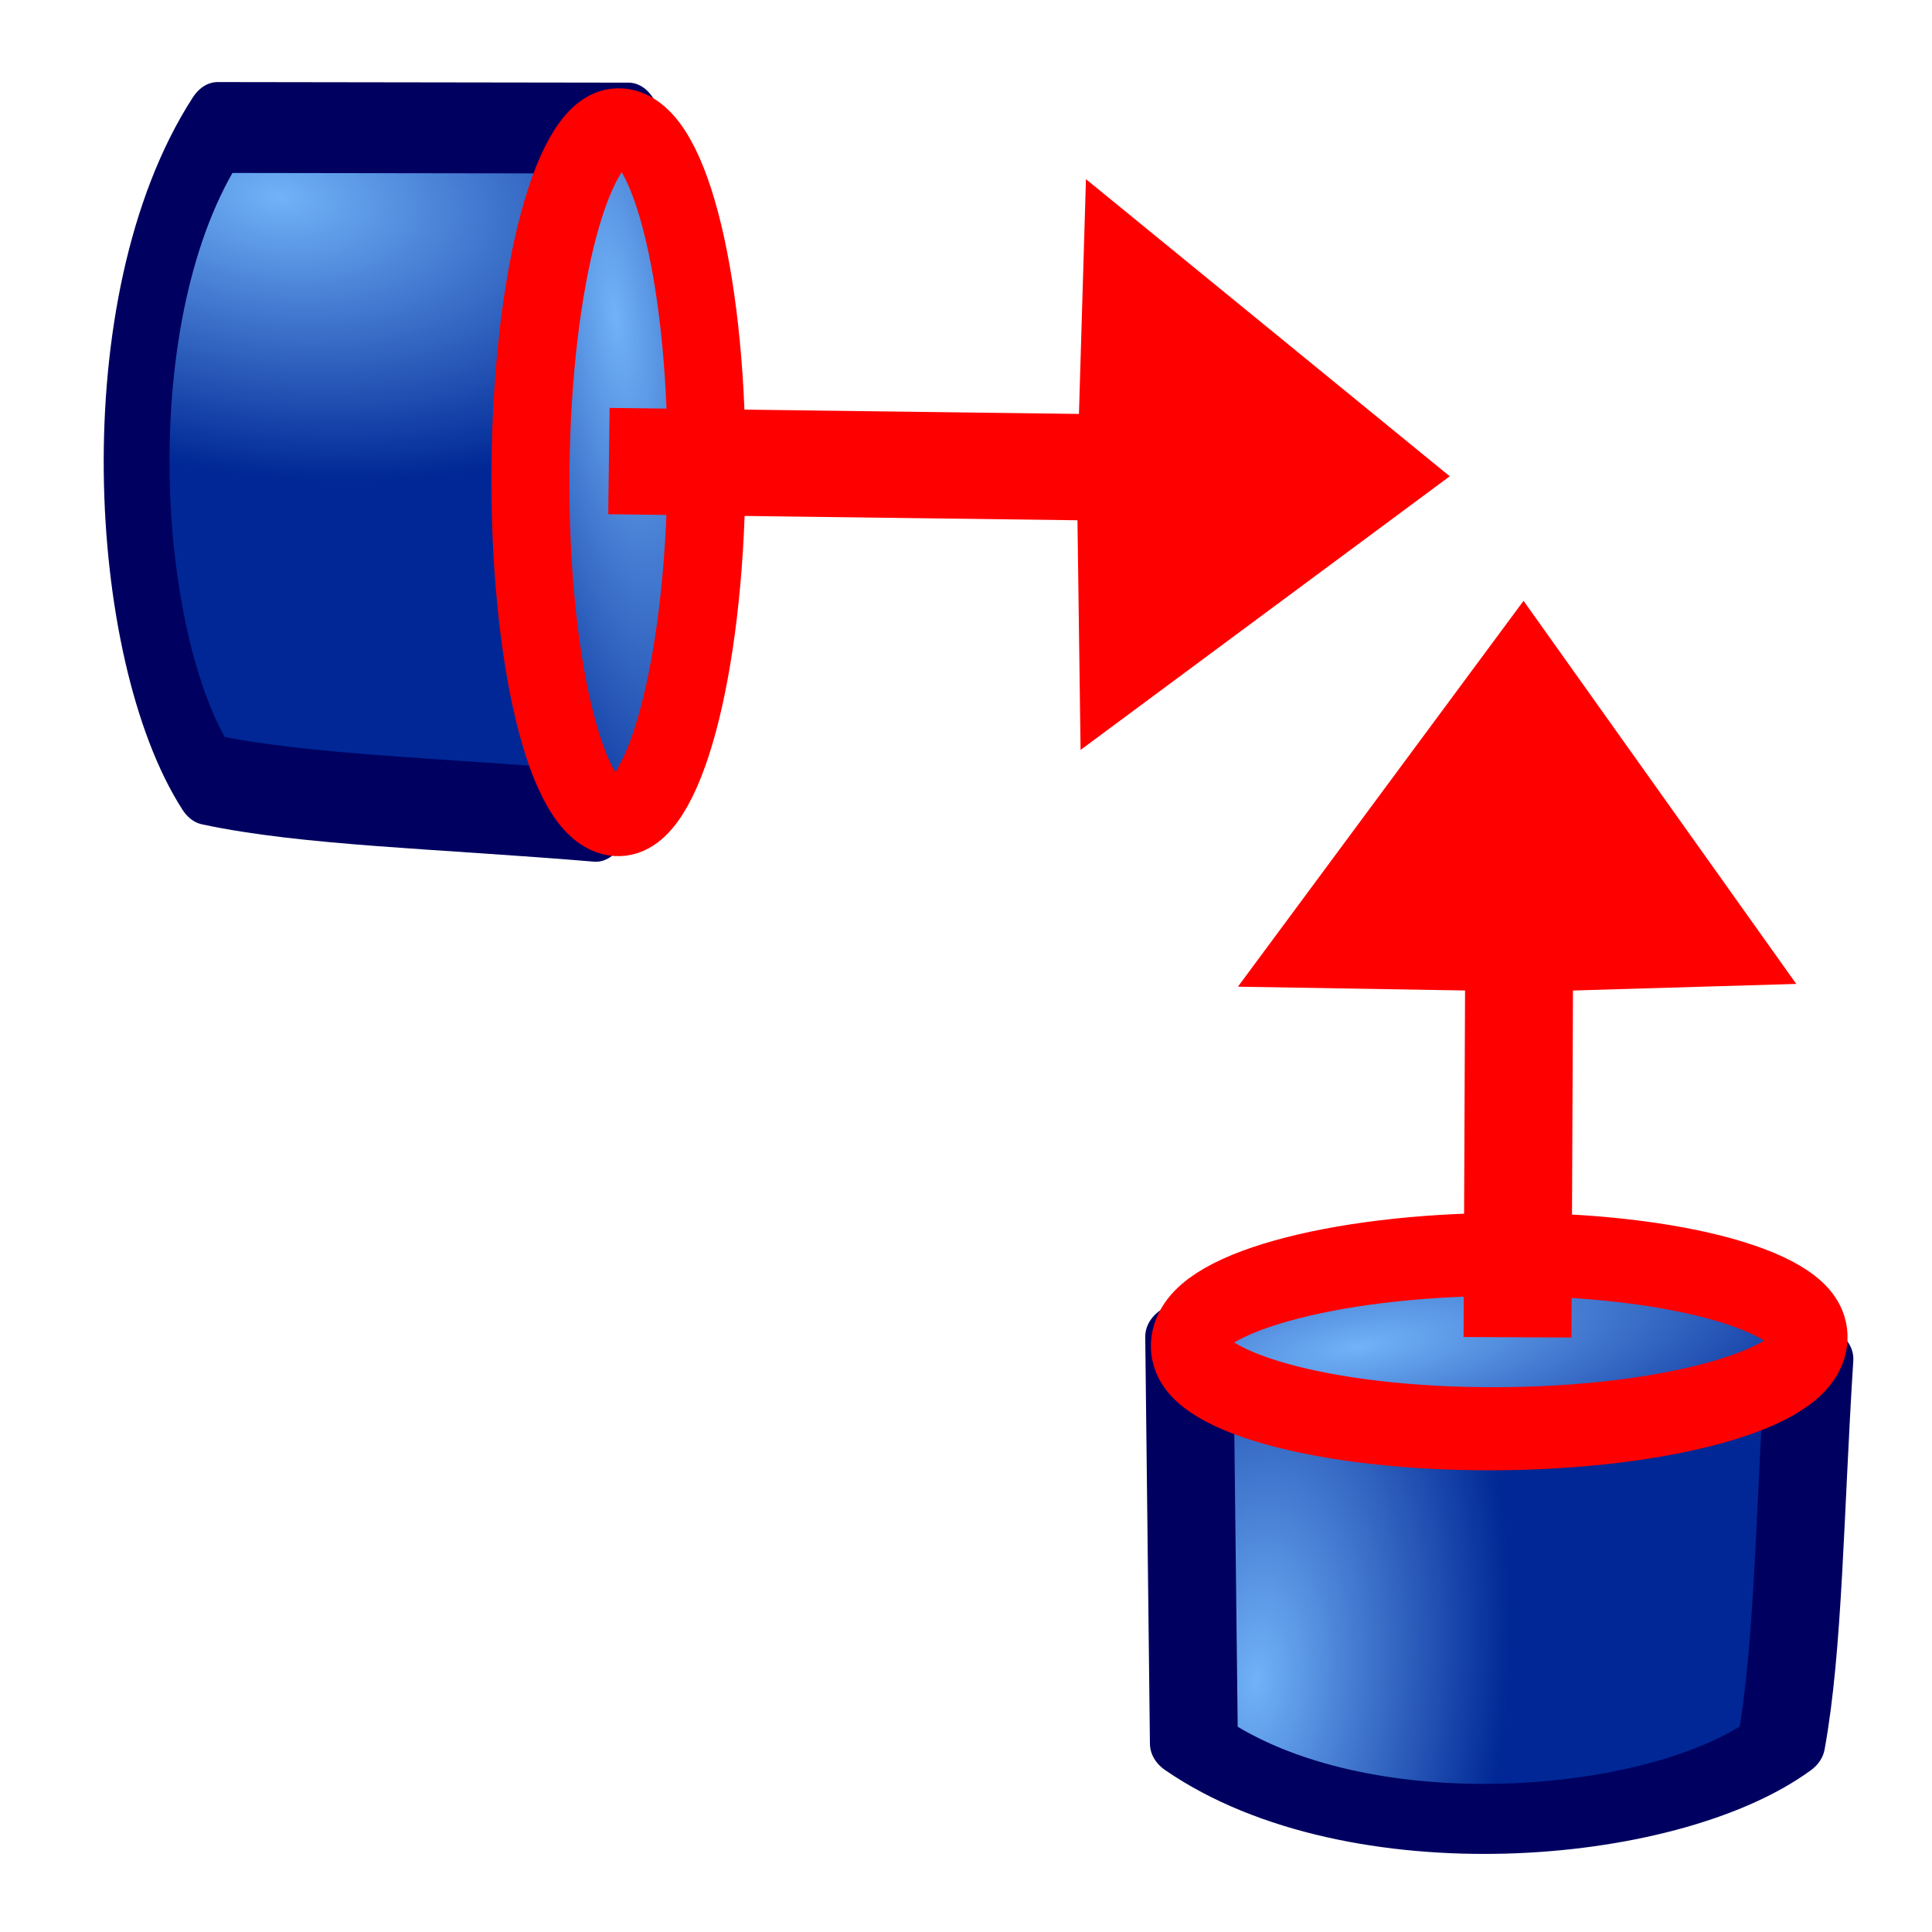
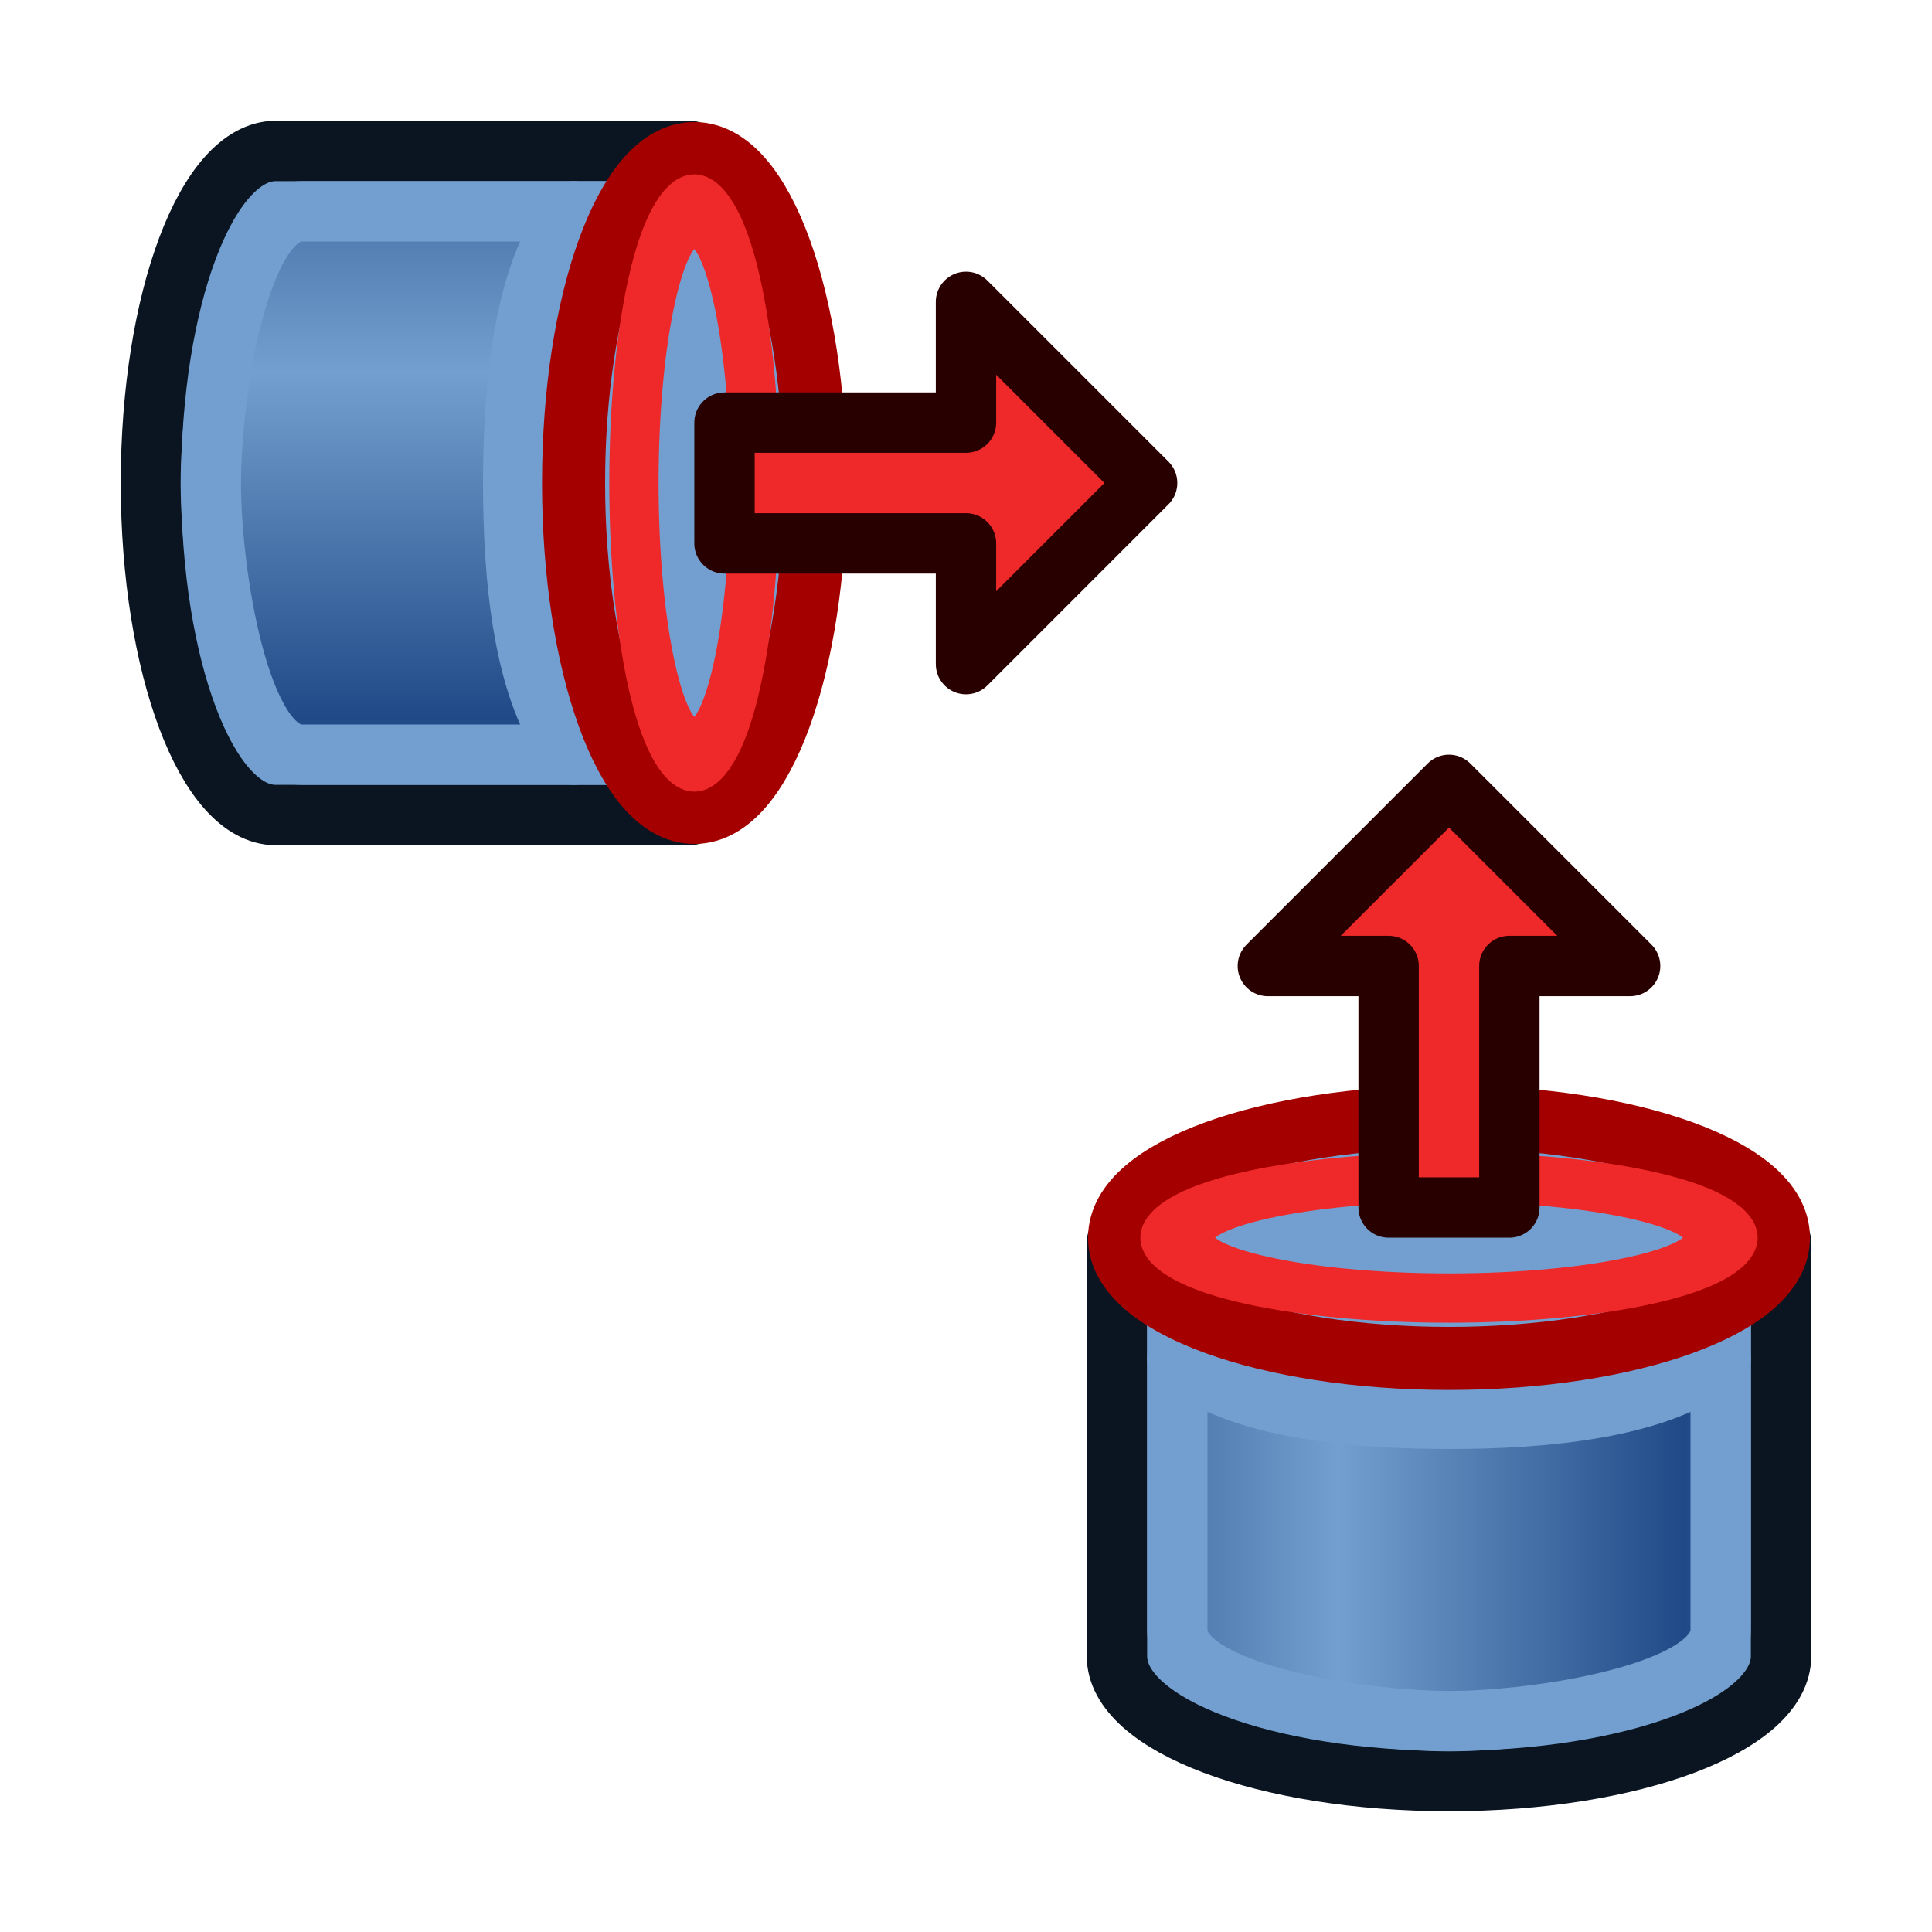
<svg xmlns="http://www.w3.org/2000/svg" xmlns:xlink="http://www.w3.org/1999/xlink" width="64px" height="64px" id="svg2980" version="1.1">
  <defs id="defs2982">
    <linearGradient id="linearGradient3864">
      <stop id="stop3866" offset="0" style="stop-color:#71b2f8;stop-opacity:1;" />
      <stop id="stop3868" offset="1" style="stop-color:#002795;stop-opacity:1;" />
    </linearGradient>
    <linearGradient id="linearGradient3377">
      <stop id="stop3379" offset="0" style="stop-color:#faff2b;stop-opacity:1;" />
      <stop id="stop3381" offset="1" style="stop-color:#ffaa00;stop-opacity:1;" />
    </linearGradient>
    <radialGradient xlink:href="#linearGradient3377" id="radialGradient3701" gradientUnits="userSpaceOnUse" cx="84.883" cy="77.043" fx="84.883" fy="77.043" r="19.467" gradientTransform="matrix(2.849242,1.258512,-0.4040415,0.9147407,-125.8413,-100.258)" />
    <linearGradient id="linearGradient3007">
      <stop id="stop3009" offset="0" style="stop-color:#faff2b;stop-opacity:1;" />
      <stop id="stop3011" offset="1" style="stop-color:#ffaa00;stop-opacity:1;" />
    </linearGradient>
    <linearGradient id="linearGradient3377-6">
      <stop id="stop3379-2" offset="0" style="stop-color:#00afff;stop-opacity:1;" />
      <stop id="stop3381-4" offset="1" style="stop-color:#0034ff;stop-opacity:1;" />
    </linearGradient>
    <radialGradient r="19.467" fy="77.043" fx="84.883" cy="77.043" cx="84.883" gradientTransform="matrix(2.849242,1.258512,-0.4040415,0.9147407,-125.8413,-100.258)" gradientUnits="userSpaceOnUse" id="radialGradient3017-8" xlink:href="#linearGradient3377-6" />
    <linearGradient id="linearGradient3835">
      <stop id="stop3837" offset="0" style="stop-color:#faff2b;stop-opacity:1;" />
      <stop id="stop3839" offset="1" style="stop-color:#ffaa00;stop-opacity:1;" />
    </linearGradient>
    <linearGradient id="linearGradient3377-2">
      <stop id="stop3379-7" offset="0" style="stop-color:#faff2b;stop-opacity:1;" />
      <stop id="stop3381-8" offset="1" style="stop-color:#ffaa00;stop-opacity:1;" />
    </linearGradient>
    <radialGradient r="19.467" fy="77.043" fx="84.883" cy="77.043" cx="84.883" gradientTransform="matrix(2.849242,1.258512,-0.4040415,0.9147407,-125.8413,-100.258)" gradientUnits="userSpaceOnUse" id="radialGradient3017-6" xlink:href="#linearGradient3377-2" />
    <linearGradient id="linearGradient3835-1">
      <stop id="stop3837-0" offset="0" style="stop-color:#faff2b;stop-opacity:1;" />
      <stop id="stop3839-9" offset="1" style="stop-color:#ffaa00;stop-opacity:1;" />
    </linearGradient>
    <radialGradient xlink:href="#linearGradient4032" id="radialGradient4112" gradientUnits="userSpaceOnUse" gradientTransform="matrix(-0.1915761,0.4662146,-1.136416,-0.419043,156.5648,24.07671)" cx="86.837" cy="90.601" fx="86.837" fy="90.601" r="19.467" />
    <linearGradient id="linearGradient4032">
      <stop style="stop-color:#71b2f8;stop-opacity:1;" offset="0" id="stop4034" />
      <stop style="stop-color:#002795;stop-opacity:1;" offset="1" id="stop4036" />
    </linearGradient>
    <radialGradient xlink:href="#linearGradient4032" id="radialGradient4114" gradientUnits="userSpaceOnUse" gradientTransform="matrix(0.1903683,-0.6138636,1.99853,-0.190928,-47.1332,165.4556)" cx="113.502" cy="65.849" fx="113.502" fy="65.849" r="19.467" />
    <linearGradient id="linearGradient3171">
      <stop style="stop-color:#71b2f8;stop-opacity:1;" offset="0" id="stop3173" />
      <stop style="stop-color:#002795;stop-opacity:1;" offset="1" id="stop3175" />
    </linearGradient>
    <radialGradient r="19.467" fy="65.849" fx="113.502" cy="65.849" cx="113.502" gradientTransform="matrix(0.1903683,-0.6138636,1.99853,-0.190928,-47.1332,165.4556)" gradientUnits="userSpaceOnUse" id="radialGradient3180" xlink:href="#linearGradient4032" />
    <radialGradient xlink:href="#linearGradient4032-7" id="radialGradient4112-9" gradientUnits="userSpaceOnUse" gradientTransform="matrix(-0.1915761,0.4662146,-1.136416,-0.419043,162.9924,26.56694)" cx="86.837" cy="90.601" fx="86.837" fy="90.601" r="19.467" />
    <linearGradient id="linearGradient4032-7">
      <stop style="stop-color:#71b2f8;stop-opacity:1;" offset="0" id="stop4034-3" />
      <stop style="stop-color:#002795;stop-opacity:1;" offset="1" id="stop4036-6" />
    </linearGradient>
    <radialGradient xlink:href="#linearGradient4032-7" id="radialGradient4114-3" gradientUnits="userSpaceOnUse" gradientTransform="matrix(0.1903683,-0.6138636,1.99853,-0.190928,-47.1332,165.4556)" cx="113.502" cy="65.849" fx="113.502" fy="65.849" r="19.467" />
    <linearGradient id="linearGradient3171-9">
      <stop style="stop-color:#71b2f8;stop-opacity:1;" offset="0" id="stop3173-7" />
      <stop style="stop-color:#002795;stop-opacity:1;" offset="1" id="stop3175-5" />
    </linearGradient>
    <radialGradient r="19.467" fy="65.849" fx="113.502" cy="65.849" cx="113.502" gradientTransform="matrix(0.1903683,-0.6138636,1.99853,-0.190928,-47.1332,165.4556)" gradientUnits="userSpaceOnUse" id="radialGradient3180-6" xlink:href="#linearGradient4032-7" />
    <linearGradient id="linearGradient4032-8">
      <stop style="stop-color:#71b2f8;stop-opacity:1;" offset="0" id="stop4034-4" />
      <stop style="stop-color:#002795;stop-opacity:1;" offset="1" id="stop4036-3" />
    </linearGradient>
    <radialGradient xlink:href="#linearGradient4032-8" id="radialGradient4114-9" gradientUnits="userSpaceOnUse" gradientTransform="matrix(0.1903683,-0.6138636,1.99853,-0.190928,-47.1332,165.4556)" cx="113.502" cy="65.849" fx="113.502" fy="65.849" r="19.467" />
    <linearGradient id="linearGradient3171-1">
      <stop style="stop-color:#71b2f8;stop-opacity:1;" offset="0" id="stop3173-0" />
      <stop style="stop-color:#002795;stop-opacity:1;" offset="1" id="stop3175-3" />
    </linearGradient>
+     <linearGradient xlink:href="#linearGradient4032-0" id="linearGradient3822" x1="154.135" y1="33.267" x2="165.616" y2="46.43" gradientUnits="userSpaceOnUse" />
    <linearGradient id="linearGradient4032-0">
      <stop style="stop-color:#71b2f8;stop-opacity:1;" offset="0" id="stop4034-37" />
      <stop style="stop-color:#002795;stop-opacity:1;" offset="1" id="stop4036-1" />
    </linearGradient>
    <radialGradient xlink:href="#linearGradient4032-0" id="radialGradient3703" gradientUnits="userSpaceOnUse" cx="132.705" cy="90.193" fx="132.705" fy="90.193" r="19.467" gradientTransform="matrix(-0.08162339,1.394907,-1.157257,-0.2696337,245.2277,-105.4436)" />
    <linearGradient id="linearGradient3284">
      <stop style="stop-color:#71b2f8;stop-opacity:1;" offset="0" id="stop3286" />
      <stop style="stop-color:#002795;stop-opacity:1;" offset="1" id="stop3288" />
    </linearGradient>
+     <radialGradient r="19.467" fy="90.193" fx="132.705" cy="90.193" cx="132.705" gradientTransform="matrix(-0.08162339,1.394907,-1.157257,-0.2696337,245.2277,-105.4436)" gradientUnits="userSpaceOnUse" id="radialGradient3294" xlink:href="#linearGradient4032-0" />
    <linearGradient xlink:href="#linearGradient3193" id="linearGradient3191" x1="11.758" y1="27.364" x2="21.166" y2="55.146" gradientUnits="userSpaceOnUse" gradientTransform="matrix(-0.999956,0.00937982,-0.00937982,-0.999956,39.60823,75.666)" />
    <linearGradient id="linearGradient3193">
      <stop id="stop3195" offset="0" style="stop-color:#68ff00;stop-opacity:1;" />
      <stop id="stop3197" offset="1" style="stop-color:#078b00;stop-opacity:1;" />
    </linearGradient>
+     <linearGradient y2="28.944" x2="8.481" y1="44.721" x1="25.351" gradientTransform="matrix(-0.6108909,0.00703486,-0.0057303,-0.7499672,94.13183,75.27625)" gradientUnits="userSpaceOnUse" id="linearGradient4353" xlink:href="#linearGradient3193" />
+     <linearGradient xlink:href="#linearGradient3801-6-7" id="linearGradient3807-3-6" x1="110" y1="35" x2="85" y2="35" gradientUnits="userSpaceOnUse" spreadMethod="reflect" gradientTransform="matrix(0.4583334,0,0,0.5172414,-28.625,1.448273)" />
+     <linearGradient id="linearGradient3801-6-7">
+       <stop style="stop-color:#204a87;stop-opacity:1" offset="0" id="stop3803-7-5" />
+       <stop style="stop-color:#729fcf;stop-opacity:1" offset="1" id="stop3805-5-3" />
+     </linearGradient>
+     <linearGradient xlink:href="#linearGradient3801-6" id="linearGradient3807-3" x1="110" y1="35" x2="85" y2="35" gradientUnits="userSpaceOnUse" spreadMethod="reflect" gradientTransform="matrix(0.4583334,0,0,0.5172414,-28.625,1.448273)" />
+     <linearGradient id="linearGradient3801-6">
+       <stop style="stop-color:#204a87;stop-opacity:1" offset="0" id="stop3803-7" />
+       <stop style="stop-color:#729fcf;stop-opacity:1" offset="1" id="stop3805-5" />
+     </linearGradient>
+     <linearGradient xlink:href="#linearGradient3801-6" id="linearGradient3282" gradientUnits="userSpaceOnUse" gradientTransform="matrix(0.4583334,0,0,0.5172414,-28.05393,1.950209)" spreadMethod="reflect" x1="110" y1="35" x2="85" y2="35" />
+     <linearGradient xlink:href="#linearGradient3801-6" id="linearGradient3297" gradientUnits="userSpaceOnUse" gradientTransform="matrix(0.4583334,0,0,0.5172414,-28.05393,1.950209)" spreadMethod="reflect" x1="110" y1="35" x2="85" y2="35" />
+     <linearGradient xlink:href="#linearGradient3801-6-7-7" id="linearGradient3807-3-6-6" x1="110" y1="35" x2="85" y2="35" gradientUnits="userSpaceOnUse" spreadMethod="reflect" gradientTransform="matrix(0.4583334,0,0,0.5172414,-28.625,1.448273)" />
+     <linearGradient id="linearGradient3801-6-7-7">
+       <stop style="stop-color:#204a87;stop-opacity:1" offset="0" id="stop3803-7-5-5" />
+       <stop style="stop-color:#729fcf;stop-opacity:1" offset="1" id="stop3805-5-3-3" />
+     </linearGradient>
+     <linearGradient xlink:href="#linearGradient3801-6-7-7" id="linearGradient3364" gradientUnits="userSpaceOnUse" gradientTransform="matrix(0.4583334,0,0,0.5172414,-28.625,1.448273)" spreadMethod="reflect" x1="110" y1="35" x2="85" y2="35" />
  </defs>
  <g id="layer1">
-     <g id="g4108-9" transform="matrix(-0.2385544,-0.654218,0.8217847,-0.1899118,28.05087,89.59118)" style="stroke-width:3.405;stroke-miterlimit:4;stroke-dasharray:none">
-       <path id="path3727-9" d="m 34.75,47.748 c 4.295,1.956 10.609,3.826 17.701,6.28 L 60.183,31.274 41.129,25.932 C 34.113,30.475 31.993,42.184 34.75,47.748 z" style="fill:url(#radialGradient4112-9);fill-opacity:1;fill-rule:evenodd;stroke:#000060;stroke-width:3.405;stroke-linecap:butt;stroke-linejoin:round;stroke-miterlimit:4;stroke-opacity:1;stroke-dasharray:none;stroke-dashoffset:0;marker:none;visibility:visible;display:inline;overflow:visible;enable-background:accumulate" />
-       <path transform="matrix(0.154295,-0.5406051,0.7522955,0.2476755,-21.08574,74.18153)" d="m 117.857,83.5 c 0,2.959 -9.594,5.357 -21.429,5.357 -11.835,0 -21.429,-2.398 -21.429,-5.357 0,-2.959 9.594,-5.357 21.429,-5.357 11.835,0 21.429,2.398 21.429,5.357 z" id="path3725-8" style="fill:url(#radialGradient3180-6);fill-opacity:1;fill-rule:evenodd;stroke:#ff0000;stroke-width:5.105;stroke-linecap:butt;stroke-linejoin:round;stroke-miterlimit:4;stroke-opacity:1;stroke-dasharray:none;stroke-dashoffset:0;marker:none;visibility:visible;display:inline;overflow:visible;enable-background:accumulate" />
+     <g id="g3760-8" transform="matrix(0.3980009,0,0,0.493381,18.71021,-4.578477)" />
+     <g id="g3251">
+       <g id="g3205" transform="translate(-0.5710747,15.48887)">
+         <g id="g3287" transform="translate(1.999999,-13.99081)">
+           <g id="g3353" transform="matrix(0,1,-1,0,53.07301,5.930862)">
+             <g id="g3205-5-5" transform="translate(-5.428925,24.50194)">
+               <path style="fill:#729fcf;stroke:#0b1521;stroke-width:2;stroke-linecap:round;stroke-linejoin:round;stroke-miterlimit:4.5;stroke-opacity:1;stroke-dashoffset:20.4" d="m 25,20.862 c 0,2.285 -4.925,4.138 -11,4.138 C 7.925,25 3,23.147 3,20.862 l -1e-6,-13.724 22,0 z" id="path2994-3-3-6-6" />
+               <path style="fill:url(#linearGradient3364);fill-opacity:1;stroke:#729fcf;stroke-width:2;stroke-linecap:round;stroke-linejoin:round;stroke-miterlimit:4.5;stroke-opacity:1;stroke-dashoffset:20.4" d="m 23,20 c 0,2.078 -6,3.016 -9,3.016 -3,0 -9,-0.938 -9,-3.016 l -1e-6,-11.655 18,0 z" id="path2994-3-6-5-2-2" />
+               <path style="fill:none;stroke:#729fcf;stroke-width:2;stroke-linecap:round;stroke-linejoin:round;stroke-miterlimit:4.5;stroke-opacity:1;stroke-dashoffset:20.4" d="M 23,11 C 21,12.701 17,13 14,13 11,13 7,12.701 5,11" id="path2994-3-6-9-6-9-9" />
+               <path style="fill:#729fcf;stroke:#a40000;stroke-width:3.656;stroke-linecap:round;stroke-linejoin:round;stroke-miterlimit:4.5;stroke-opacity:1;stroke-dasharray:none;stroke-dashoffset:20.4" id="path2994-2-1-1" d="m -14,25 c 0,3.866 -9.402,7 -21,7 -11.598,0 -21,-3.134 -21,-7 0,-3.866 9.402,-7 21,-7 11.598,0 21,3.134 21,7 z" transform="matrix(0.5238095,0,0,0.5714285,32.33333,-7.285713)" />
+               <path style="fill:#729fcf;stroke:#ef2929;stroke-width:5.715;stroke-linecap:round;stroke-linejoin:round;stroke-miterlimit:4.5;stroke-opacity:1;stroke-dasharray:none;stroke-dashoffset:20.4" id="path2994-2-3-2-2" d="m -14,25 c 0,3.866 -9.402,7 -21,7 -11.598,0 -21,-3.134 -21,-7 0,-3.866 9.402,-7 21,-7 11.598,0 21,3.134 21,7 z" transform="matrix(0.4285714,0,0,0.2857143,29,-0.1428573)" />
+             </g>
+             <g transform="matrix(-0.8660254,-0.5,-0.5,0.8660254,44.92745,2.994877)" id="g3146-7-7">
+               <g id="g3165-0-0" transform="matrix(-2.055034,1.201529,-1.186474,-2.081109,4.496215,96.61577)" />
+               <path style="fill:#ef2929;stroke:#280000;stroke-width:2;stroke-linecap:butt;stroke-linejoin:round;stroke-opacity:1" d="M 24.732,29.876 26.928,38.072 23.464,36.072 19.464,43 16,41 20,34.072 16.536,32.072 z" id="path3948-2-9-9" />
+             </g>
+           </g>
+         </g>
+       </g>
    </g>
-     <path style="fill:none;stroke:#ff0000;stroke-width:3.575;stroke-linecap:butt;stroke-linejoin:miter;stroke-miterlimit:4;stroke-opacity:1;stroke-dasharray:none" d="m 50.359,23.526 -0.089,20.773" id="path3906" />
-     <g id="g4108" transform="matrix(0.664319,-0.2555733,0.178927,0.9151219,-20.04951,-8.359224)" style="stroke-width:3.168;stroke-miterlimit:4;stroke-dasharray:none">
-       <path id="path3727-0" d="m 28.322,45.257 c 4.295,1.956 10.609,3.826 17.701,6.28 L 53.756,28.784 34.701,23.441 c -7.016,4.543 -9.136,16.253 -6.379,21.816 z" style="fill:url(#radialGradient4112);fill-opacity:1;fill-rule:evenodd;stroke:#000060;stroke-width:3.168;stroke-linecap:butt;stroke-linejoin:round;stroke-miterlimit:4;stroke-opacity:1;stroke-dasharray:none;stroke-dashoffset:0;marker:none;visibility:visible;display:inline;overflow:visible;enable-background:accumulate" />
-       <path transform="matrix(0.154295,-0.5406051,0.7522955,0.2476755,-27.5133,71.6913)" d="m 117.857,83.5 c 0,2.959 -9.594,5.357 -21.429,5.357 -11.835,0 -21.429,-2.398 -21.429,-5.357 0,-2.959 9.594,-5.357 21.429,-5.357 11.835,0 21.429,2.398 21.429,5.357 z" id="path3725-5" style="fill:url(#radialGradient3180);fill-opacity:1;fill-rule:evenodd;stroke:#ff0000;stroke-width:4.749;stroke-linecap:butt;stroke-linejoin:round;stroke-miterlimit:4;stroke-opacity:1;stroke-dasharray:none;stroke-dashoffset:0;marker:none;visibility:visible;display:inline;overflow:visible;enable-background:accumulate" />
+     <g transform="translate(34,34)" id="g3205-5">
+       <path id="path2994-3-3-6" d="m 25,20.862 c 0,2.285 -4.925,4.138 -11,4.138 C 7.925,25 3,23.147 3,20.862 l -1e-6,-13.724 22,0 z" style="fill:#729fcf;stroke:#0b1521;stroke-width:2;stroke-linecap:round;stroke-linejoin:round;stroke-miterlimit:4.5;stroke-opacity:1;stroke-dashoffset:20.4" />
+       <path id="path2994-3-6-5-2" d="m 23,20 c 0,2.078 -6,3.016 -9,3.016 -3,0 -9,-0.938 -9,-3.016 l -1e-6,-11.655 18,0 z" style="fill:url(#linearGradient3807-3-6);fill-opacity:1;stroke:#729fcf;stroke-width:2;stroke-linecap:round;stroke-linejoin:round;stroke-miterlimit:4.5;stroke-opacity:1;stroke-dashoffset:20.4" />
+       <path id="path2994-3-6-9-6-9" d="M 23,11 C 21,12.701 17,13 14,13 11,13 7,12.701 5,11" style="fill:none;stroke:#729fcf;stroke-width:2;stroke-linecap:round;stroke-linejoin:round;stroke-miterlimit:4.5;stroke-opacity:1;stroke-dashoffset:20.4" />
+       <path transform="matrix(0.5238095,0,0,0.5714285,32.33333,-7.285713)" d="m -14,25 c 0,3.866 -9.402,7 -21,7 -11.598,0 -21,-3.134 -21,-7 0,-3.866 9.402,-7 21,-7 11.598,0 21,3.134 21,7 z" id="path2994-2-1" style="fill:#729fcf;stroke:#a40000;stroke-width:3.656;stroke-linecap:round;stroke-linejoin:round;stroke-miterlimit:4.5;stroke-opacity:1;stroke-dasharray:none;stroke-dashoffset:20.4" />
+       <path transform="matrix(0.4285714,0,0,0.2857143,29,-0.1428573)" d="m -14,25 c 0,3.866 -9.402,7 -21,7 -11.598,0 -21,-3.134 -21,-7 0,-3.866 9.402,-7 21,-7 11.598,0 21,3.134 21,7 z" id="path2994-2-3-2" style="fill:#729fcf;stroke:#ef2929;stroke-width:5.715;stroke-linecap:round;stroke-linejoin:round;stroke-miterlimit:4.5;stroke-opacity:1;stroke-dasharray:none;stroke-dashoffset:20.4" />
    </g>
-     <g id="g3760-8" transform="matrix(0.3980009,0,0,0.493381,18.71021,-4.578477)" />
-     <path style="fill:none;stroke:#ff0000;stroke-width:3.522;stroke-linecap:butt;stroke-linejoin:miter;stroke-miterlimit:4;stroke-opacity:1;stroke-dasharray:none" d="M 36.681,15.486 20.171,15.273" id="path3904" />
-     <path style="fill:#ff0000;fill-opacity:1;stroke:#ff0000;stroke-width:2.906;stroke-linecap:butt;stroke-linejoin:miter;stroke-miterlimit:4;stroke-opacity:1;stroke-dasharray:none" d="m 37.128,15.96 0.21,-7.035 8.322,6.797 -8.45,6.263 z" id="path3847" />
-     <path style="fill:#ff0000;fill-opacity:1;stroke:#ff0000;stroke-width:2.949;stroke-linecap:butt;stroke-linejoin:miter;stroke-miterlimit:4;stroke-opacity:1;stroke-dasharray:none" d="m 50.797,31.375 -6.899,-0.116 6.548,-8.846 6.256,8.788 z" id="path3847-1" />
+     <g id="g3146-7" transform="matrix(-0.8660254,-0.5,-0.5,0.8660254,84.35638,12.49294)">
+       <g transform="matrix(-2.055034,1.201529,-1.186474,-2.081109,4.496215,96.61577)" id="g3165-0" />
+       <path id="path3948-2-9" d="M 24.732,29.876 26.928,38.072 23.464,36.072 19.464,43 16,41 20,34.072 16.536,32.072 z" style="fill:#ef2929;stroke:#280000;stroke-width:2;stroke-linecap:butt;stroke-linejoin:round;stroke-opacity:1" />
+     </g>
  </g>
</svg>
